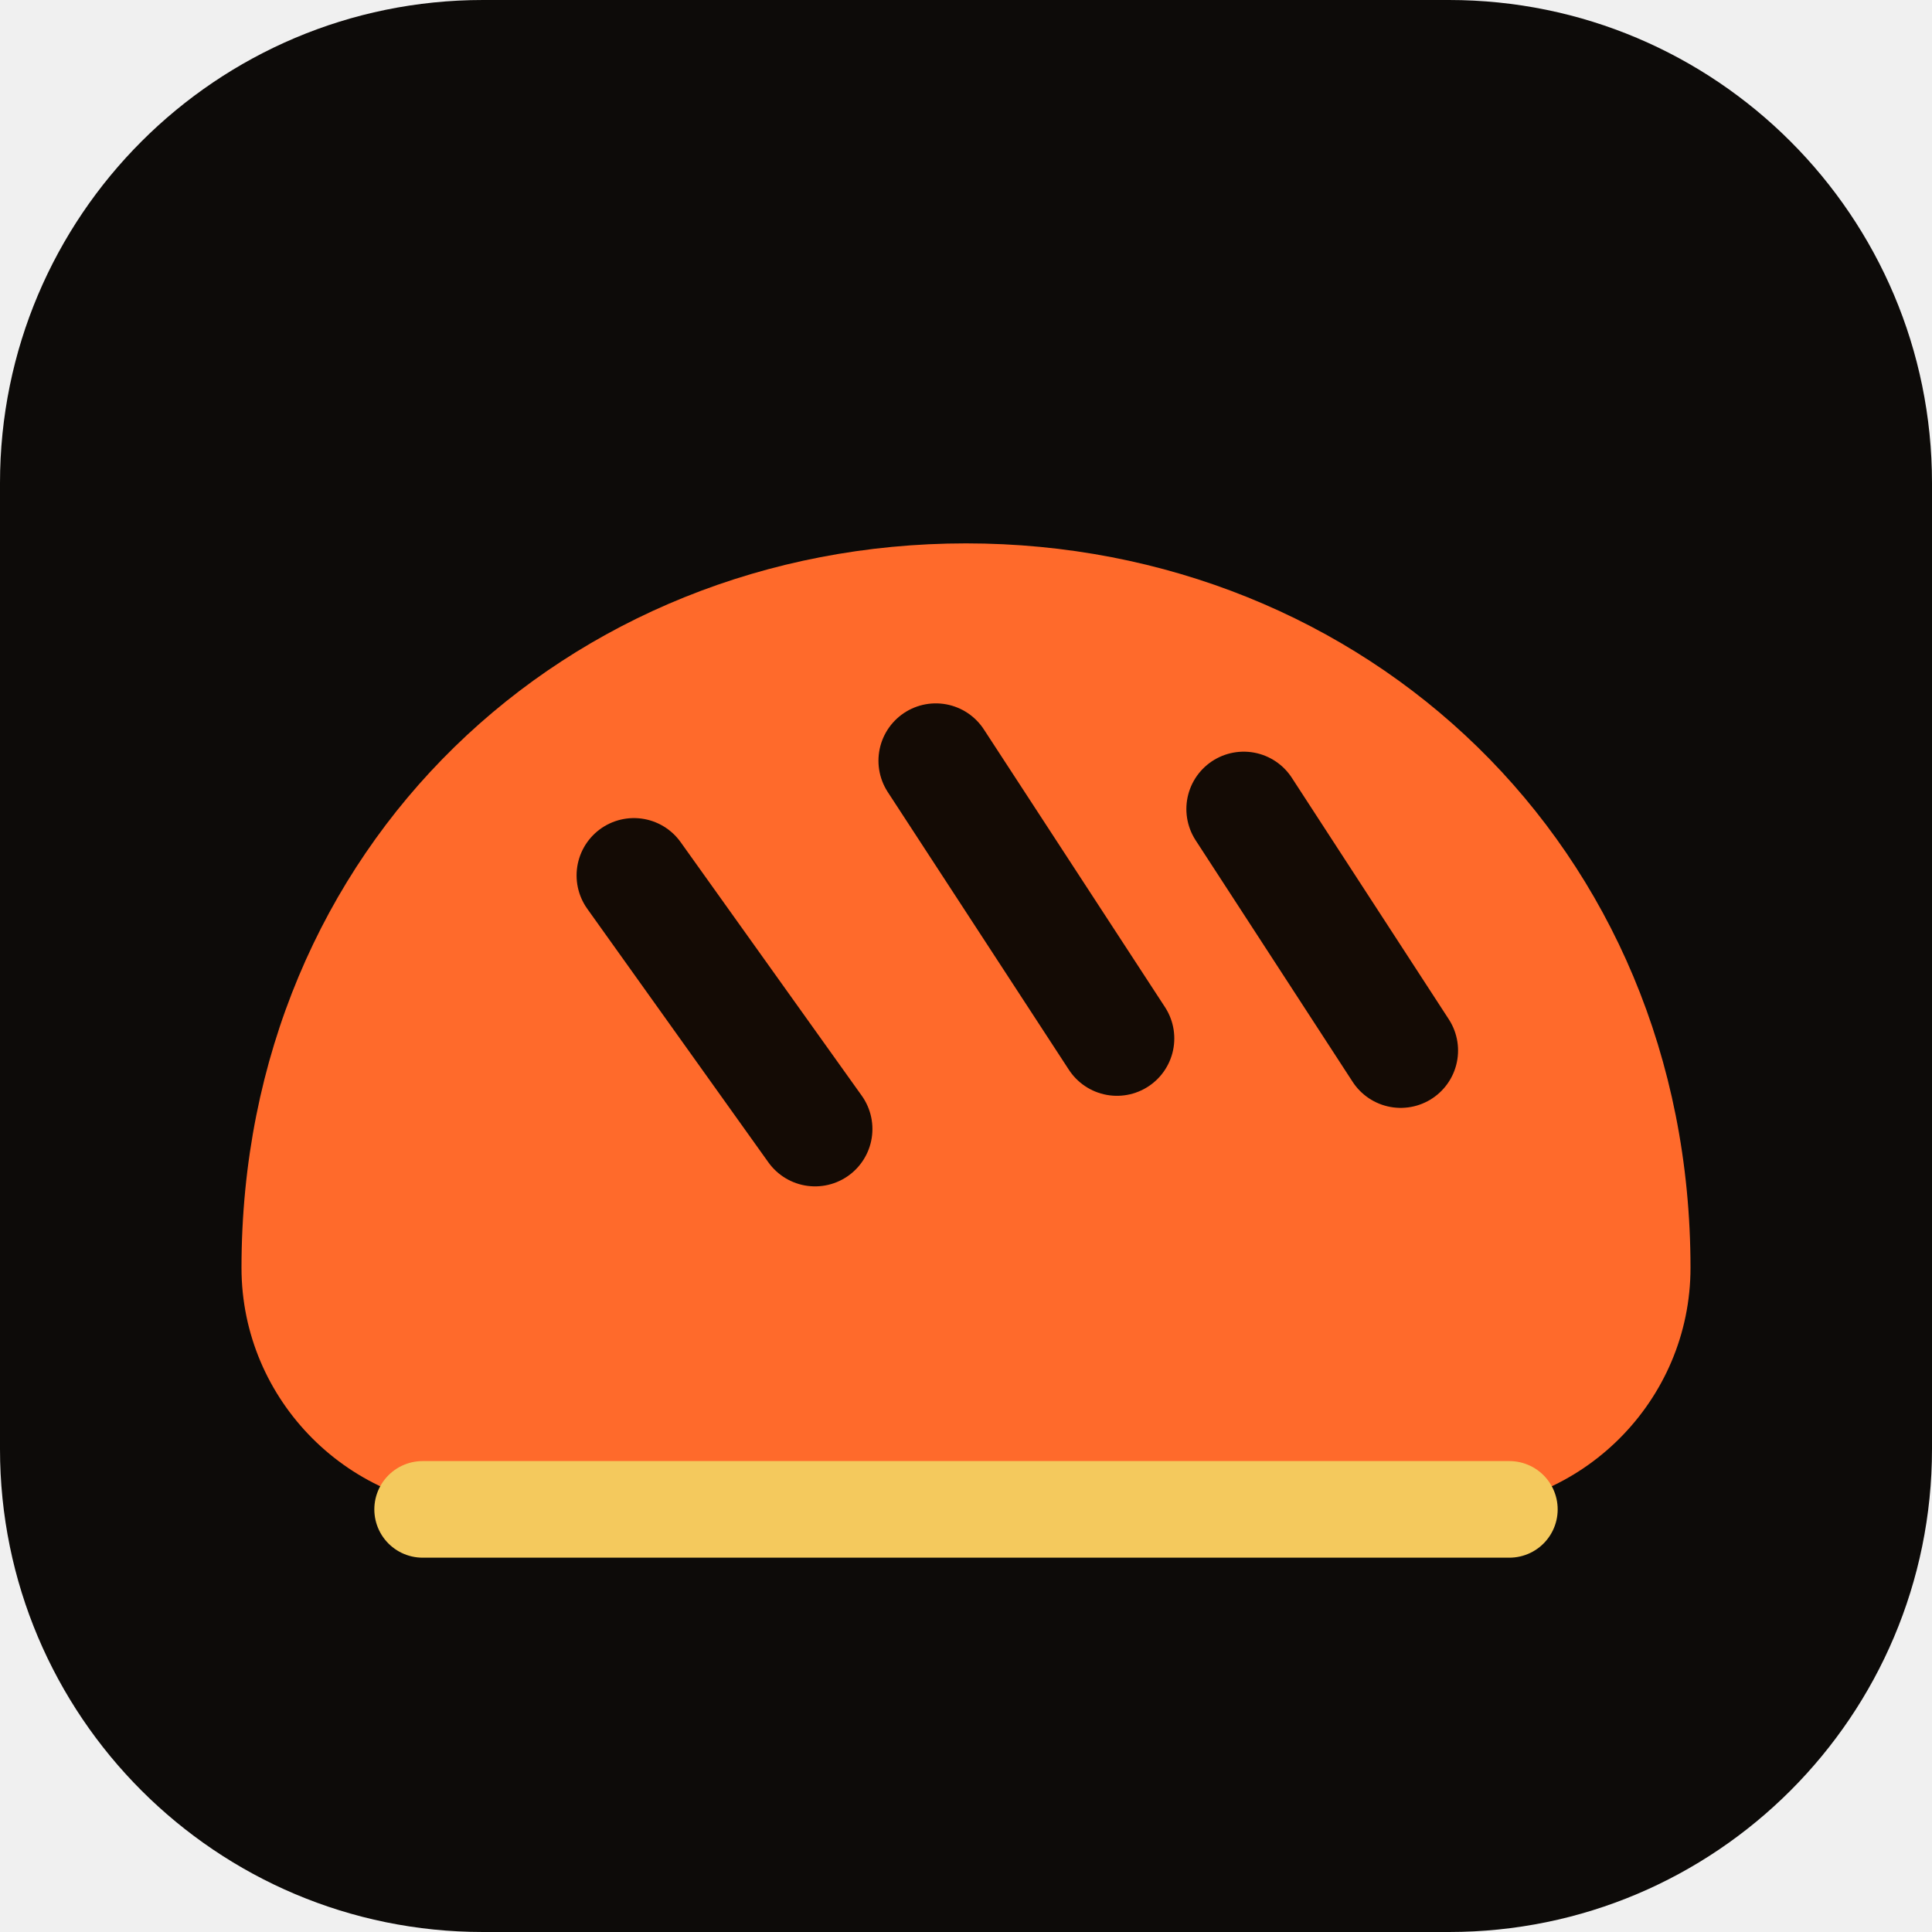
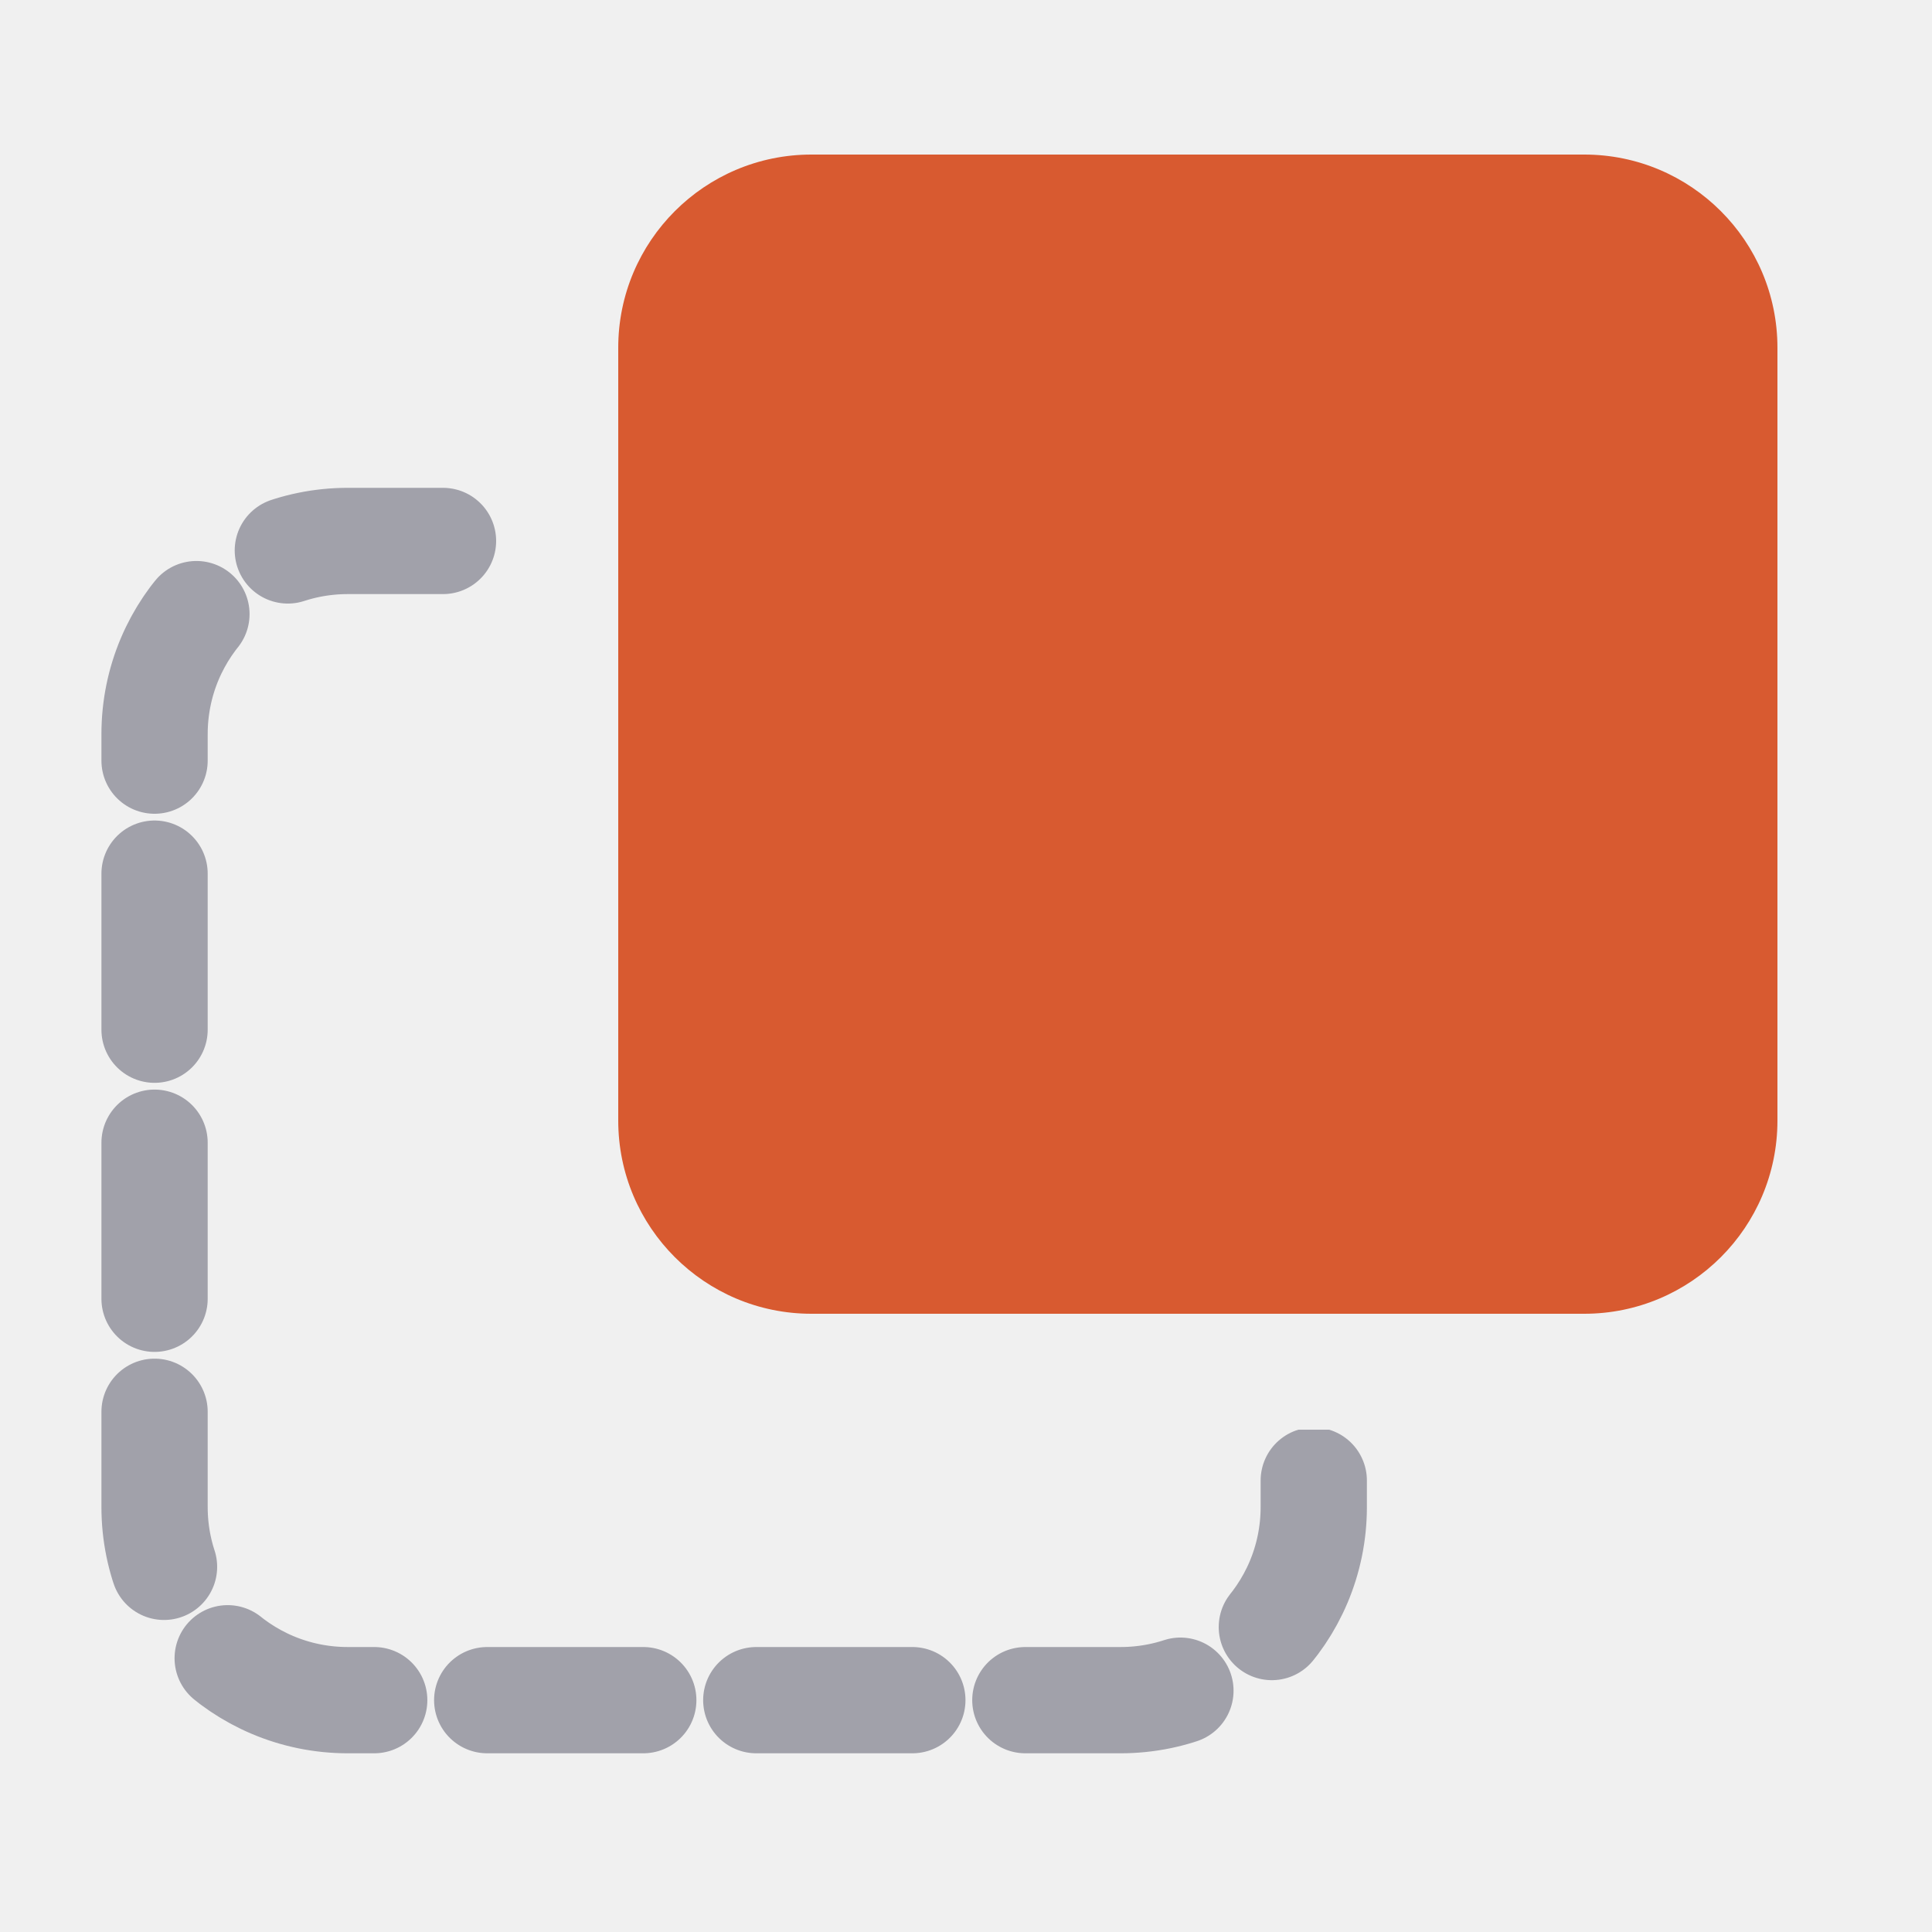
- <svg xmlns="http://www.w3.org/2000/svg" viewBox="0 0 32 32">
-   <rect width="32" height="32" rx="8" fill="#0d0b09" />
-   <path d="M4 21c0-7 5.4-12 12-12s12 5 12 12c0 2.2-1.8 4-4 4H8c-2.2 0-4-1.8-4-4Z" fill="#ff6a2b" />
-   <path d="M10.5 14.5l3 4.2M15.5 12.6l3 4.6M20.6 13.4l2.6 4" stroke="#140b05" stroke-width="1.9" stroke-linecap="round" />
-   <path d="M7 25h18" stroke="#f4c95d" stroke-width="1.6" stroke-linecap="round" />
+ <svg xmlns="http://www.w3.org/2000/svg" viewBox="0 0 100 100" width="100" height="100">
+   <mask id="gap" maskUnits="userSpaceOnUse" x="-10" y="-10" width="120" height="120">
+     <rect x="-10" y="-10" width="120" height="120" fill="#fff" />
+     <rect x="26" y="2" width="72" height="72" rx="16" fill="#000" />
+   </mask>
+   <rect mask="url(#gap)" x="8" y="28" width="60" height="60" rx="10" fill="none" stroke="#A1A1AA" stroke-width="5.5" stroke-dasharray="8.078 5.849" stroke-dashoffset="17.075" stroke-linecap="round" />
+   <rect x="32" y="8" width="60" height="60" rx="10" fill="#D85A30" />
</svg>
